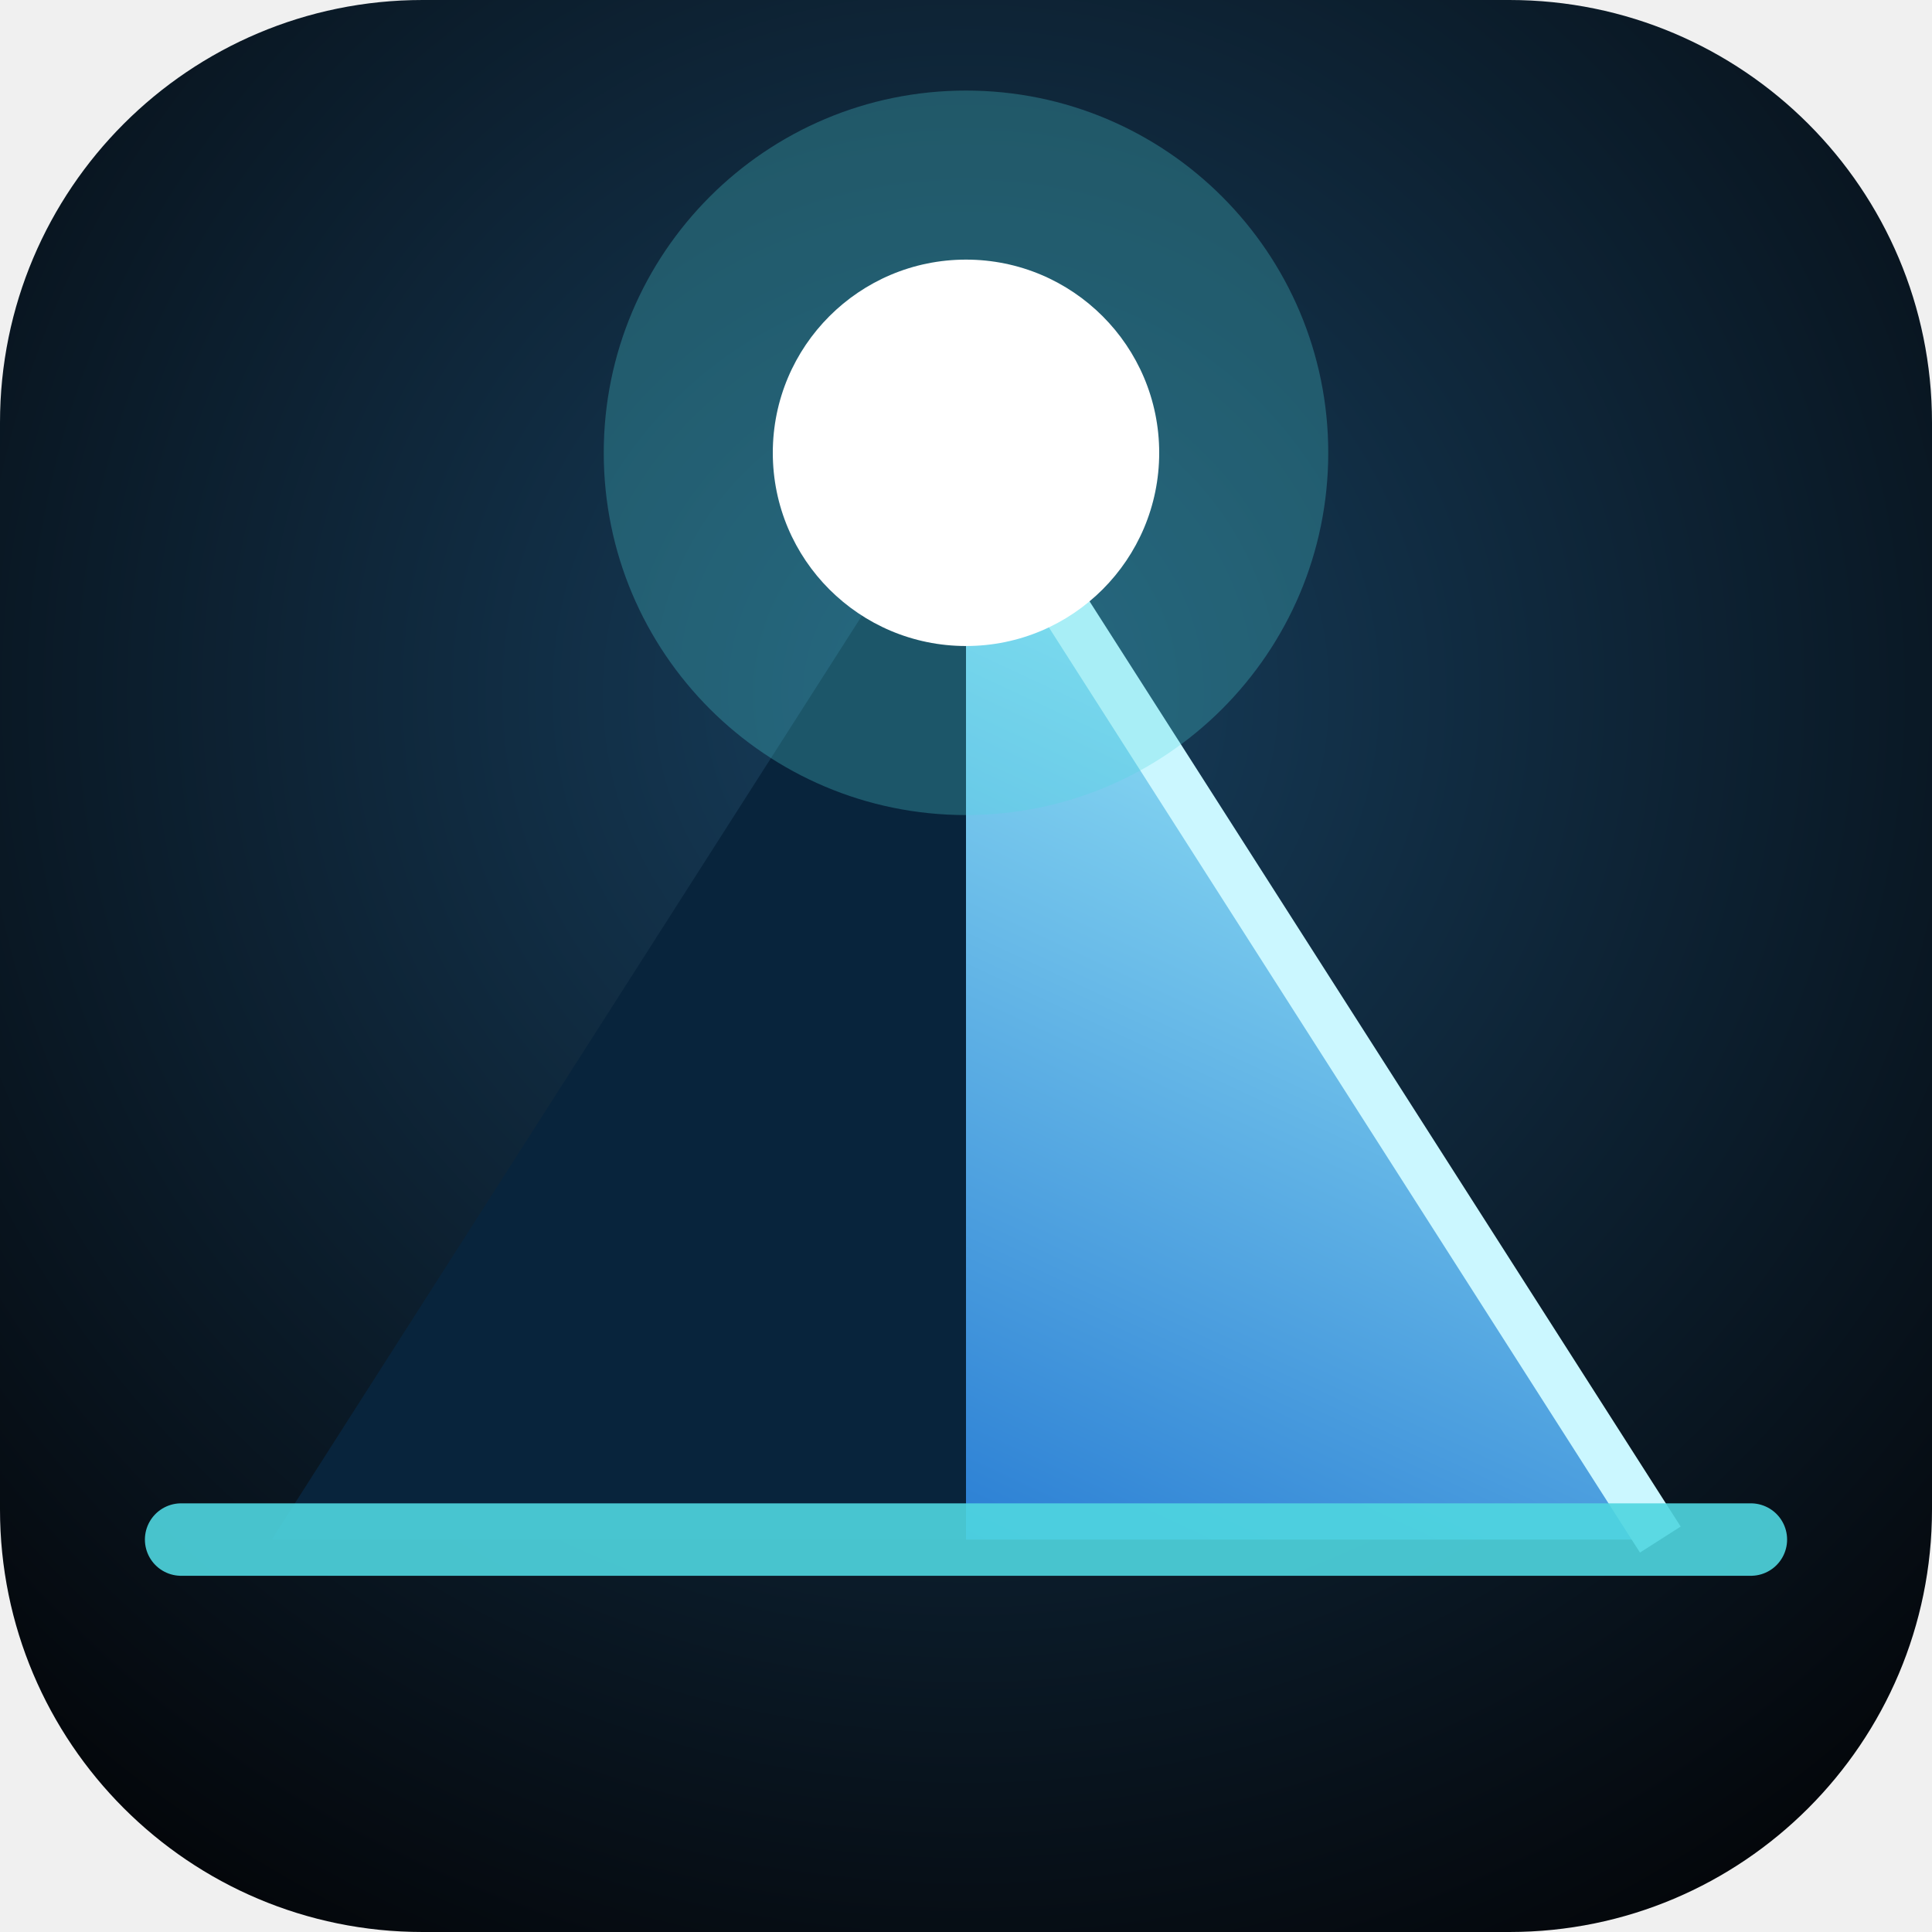
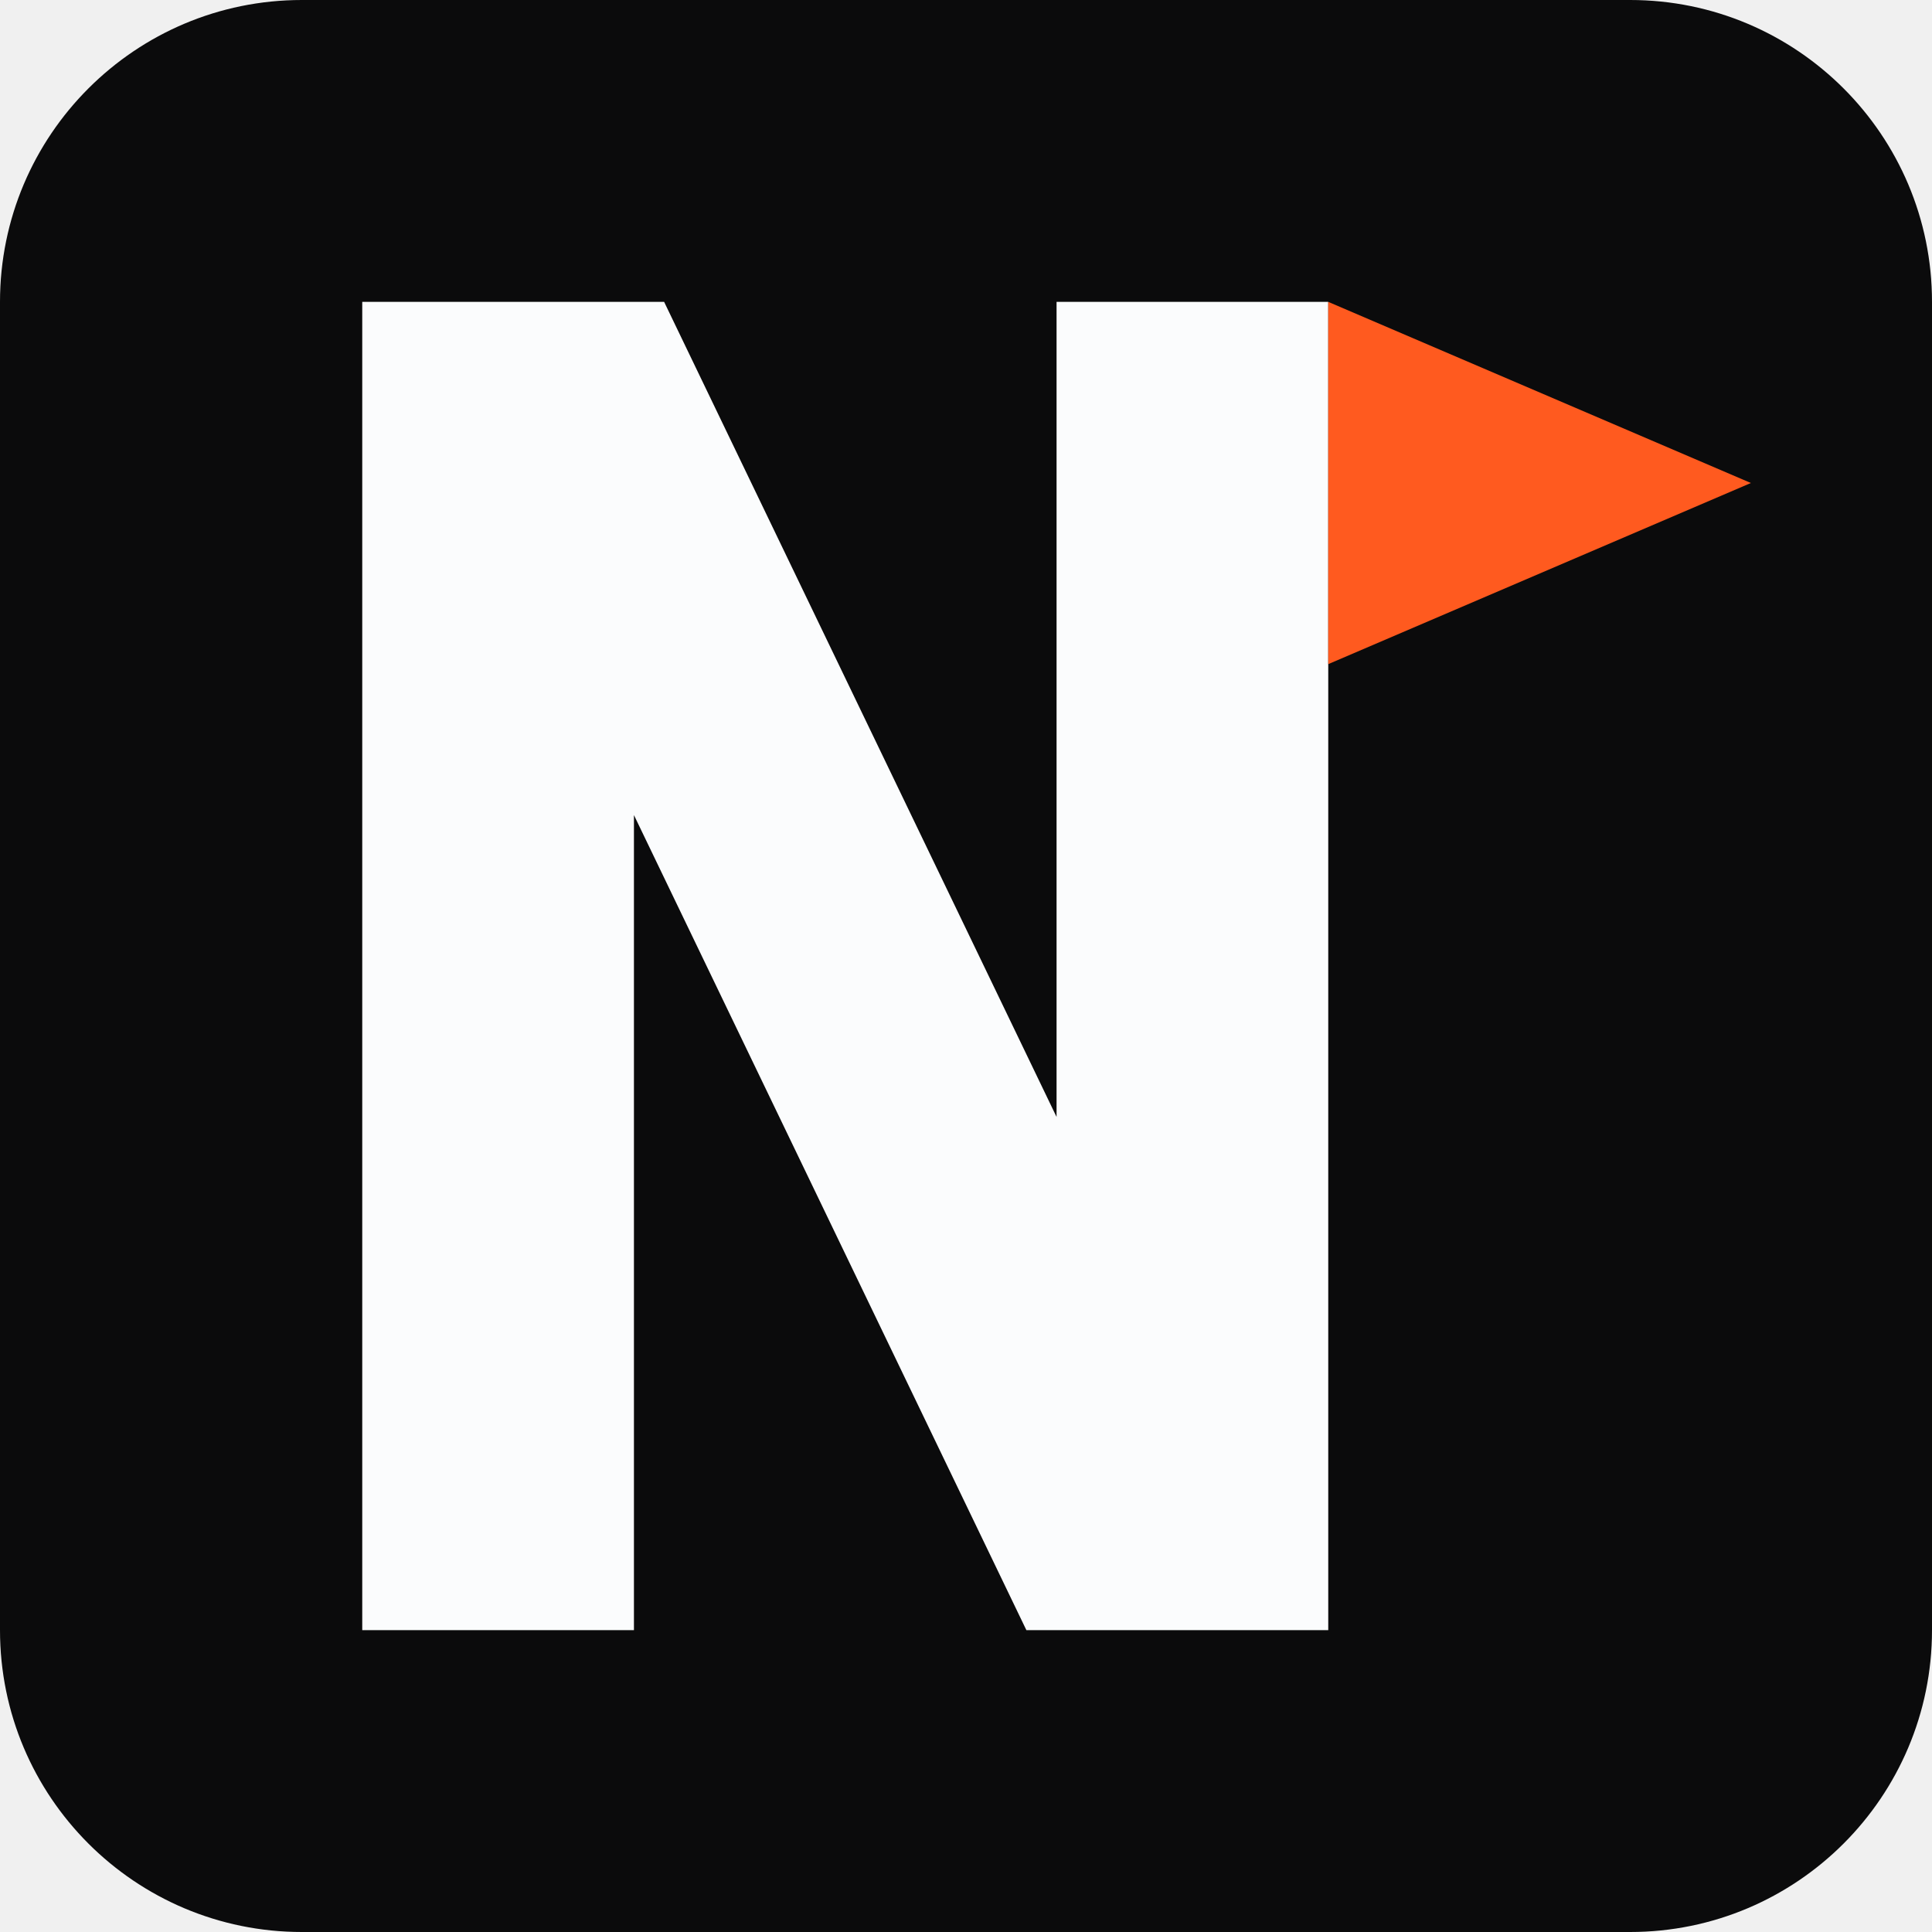
- <svg xmlns="http://www.w3.org/2000/svg" viewBox="0 0 64 64" width="64" height="64" role="img" aria-label="JEFE">
-   <defs>
-     <radialGradient id="f-cel" cx="50%" cy="36%" r="72%">
-       <stop offset="0%" stop-color="#173f5e" />
-       <stop offset="100%" stop-color="#04070b" />
-     </radialGradient>
-     <linearGradient id="f-sol" x1="0" y1="1" x2=".3" y2="0">
-       <stop offset="0%" stop-color="#2b7fd4" />
-       <stop offset="100%" stop-color="#9fefFa" />
-     </linearGradient>
-   </defs>
-   <rect width="64" height="64" rx="14" fill="url(#f-cel)" />
-   <path d="M32 15 L55 51 L9 51 Z" fill="#08243c" />
-   <path d="M32 15 L55 51 L32 51 Z" fill="url(#f-sol)" />
-   <path d="M32 15 L55 51" fill="none" stroke="#cbf7ff" stroke-width="1.6" />
-   <path d="M6 51h52" stroke="#4fd6e0" stroke-width="2.4" stroke-linecap="round" opacity=".9" />
-   <circle cx="32" cy="15" r="12" fill="#4fd6e0" opacity=".28" />
-   <circle cx="32" cy="15" r="6.4" fill="#ffffff" />
+ <svg xmlns="http://www.w3.org/2000/svg" viewBox="0 0 64 64" width="64" height="64" role="img" aria-label="Nutrició">
+   <rect width="64" height="64" rx="10" fill="#0b0b0c" />
+   <path d="M12 54V10h10l13 27V10h9v44H34L21 27v27z" fill="#fbfcfd" />
+   <path d="M44 10l14 6-14 6z" fill="#ff5a1f" />
</svg>
